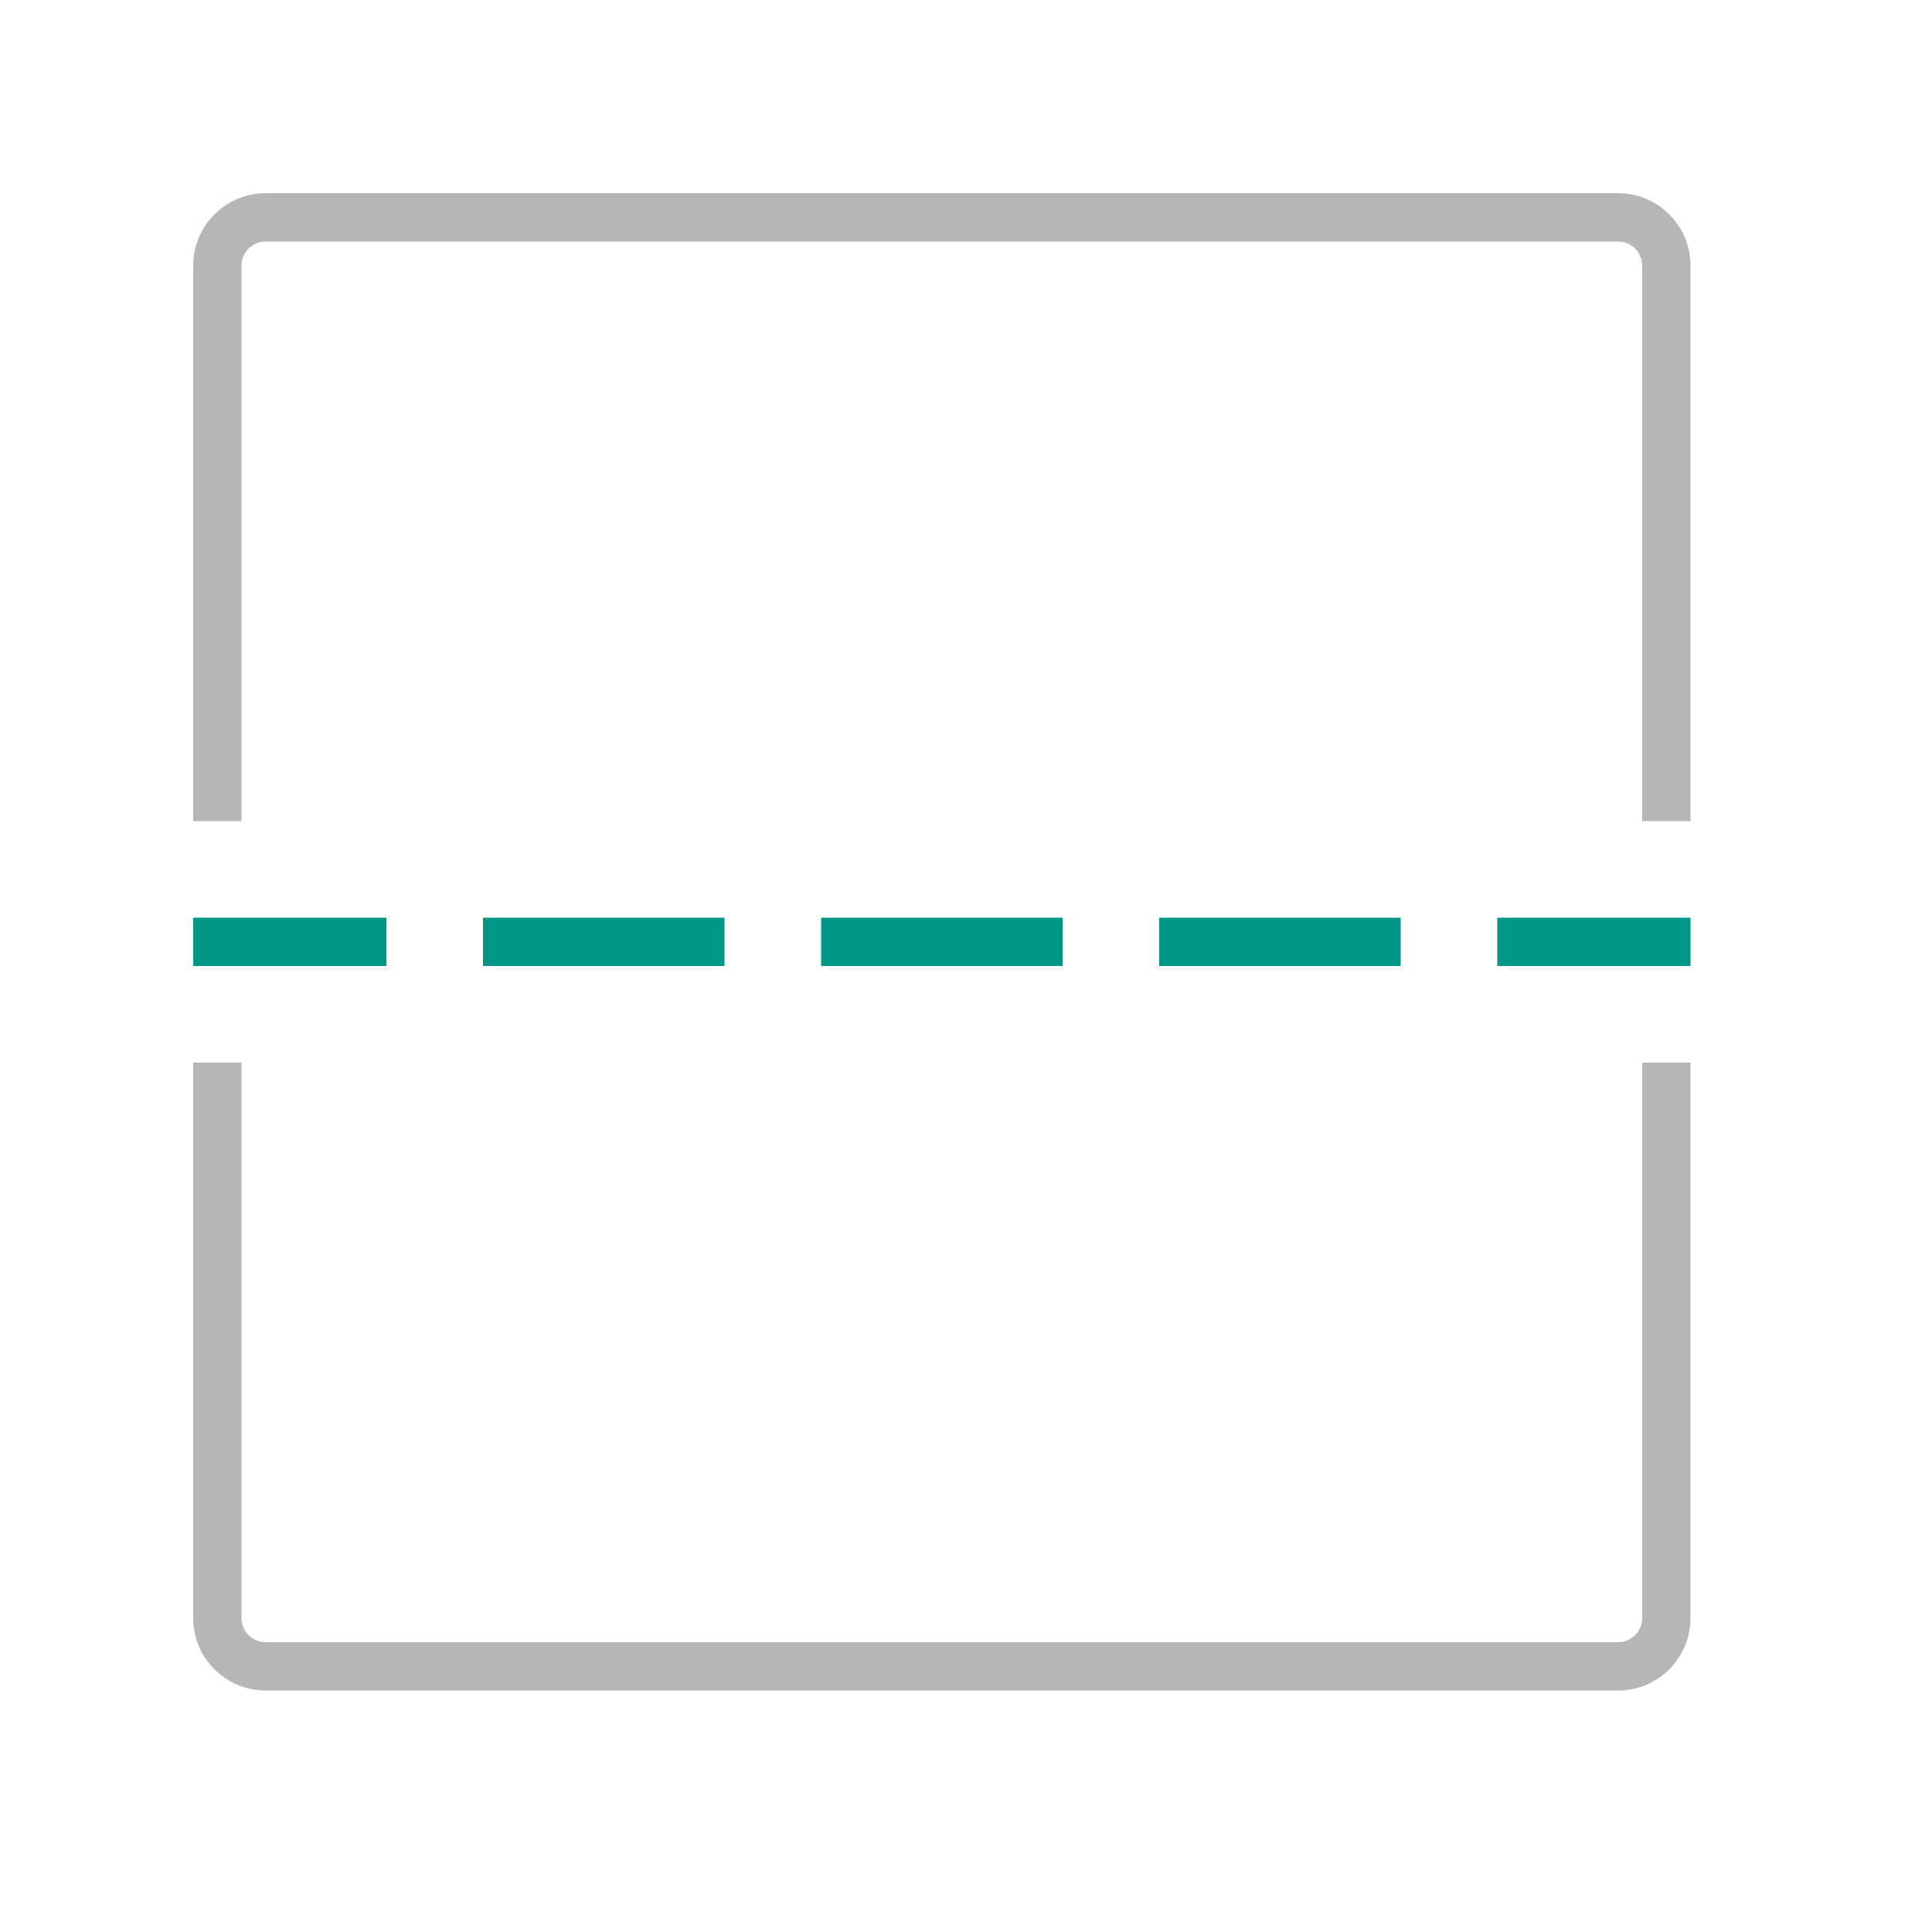
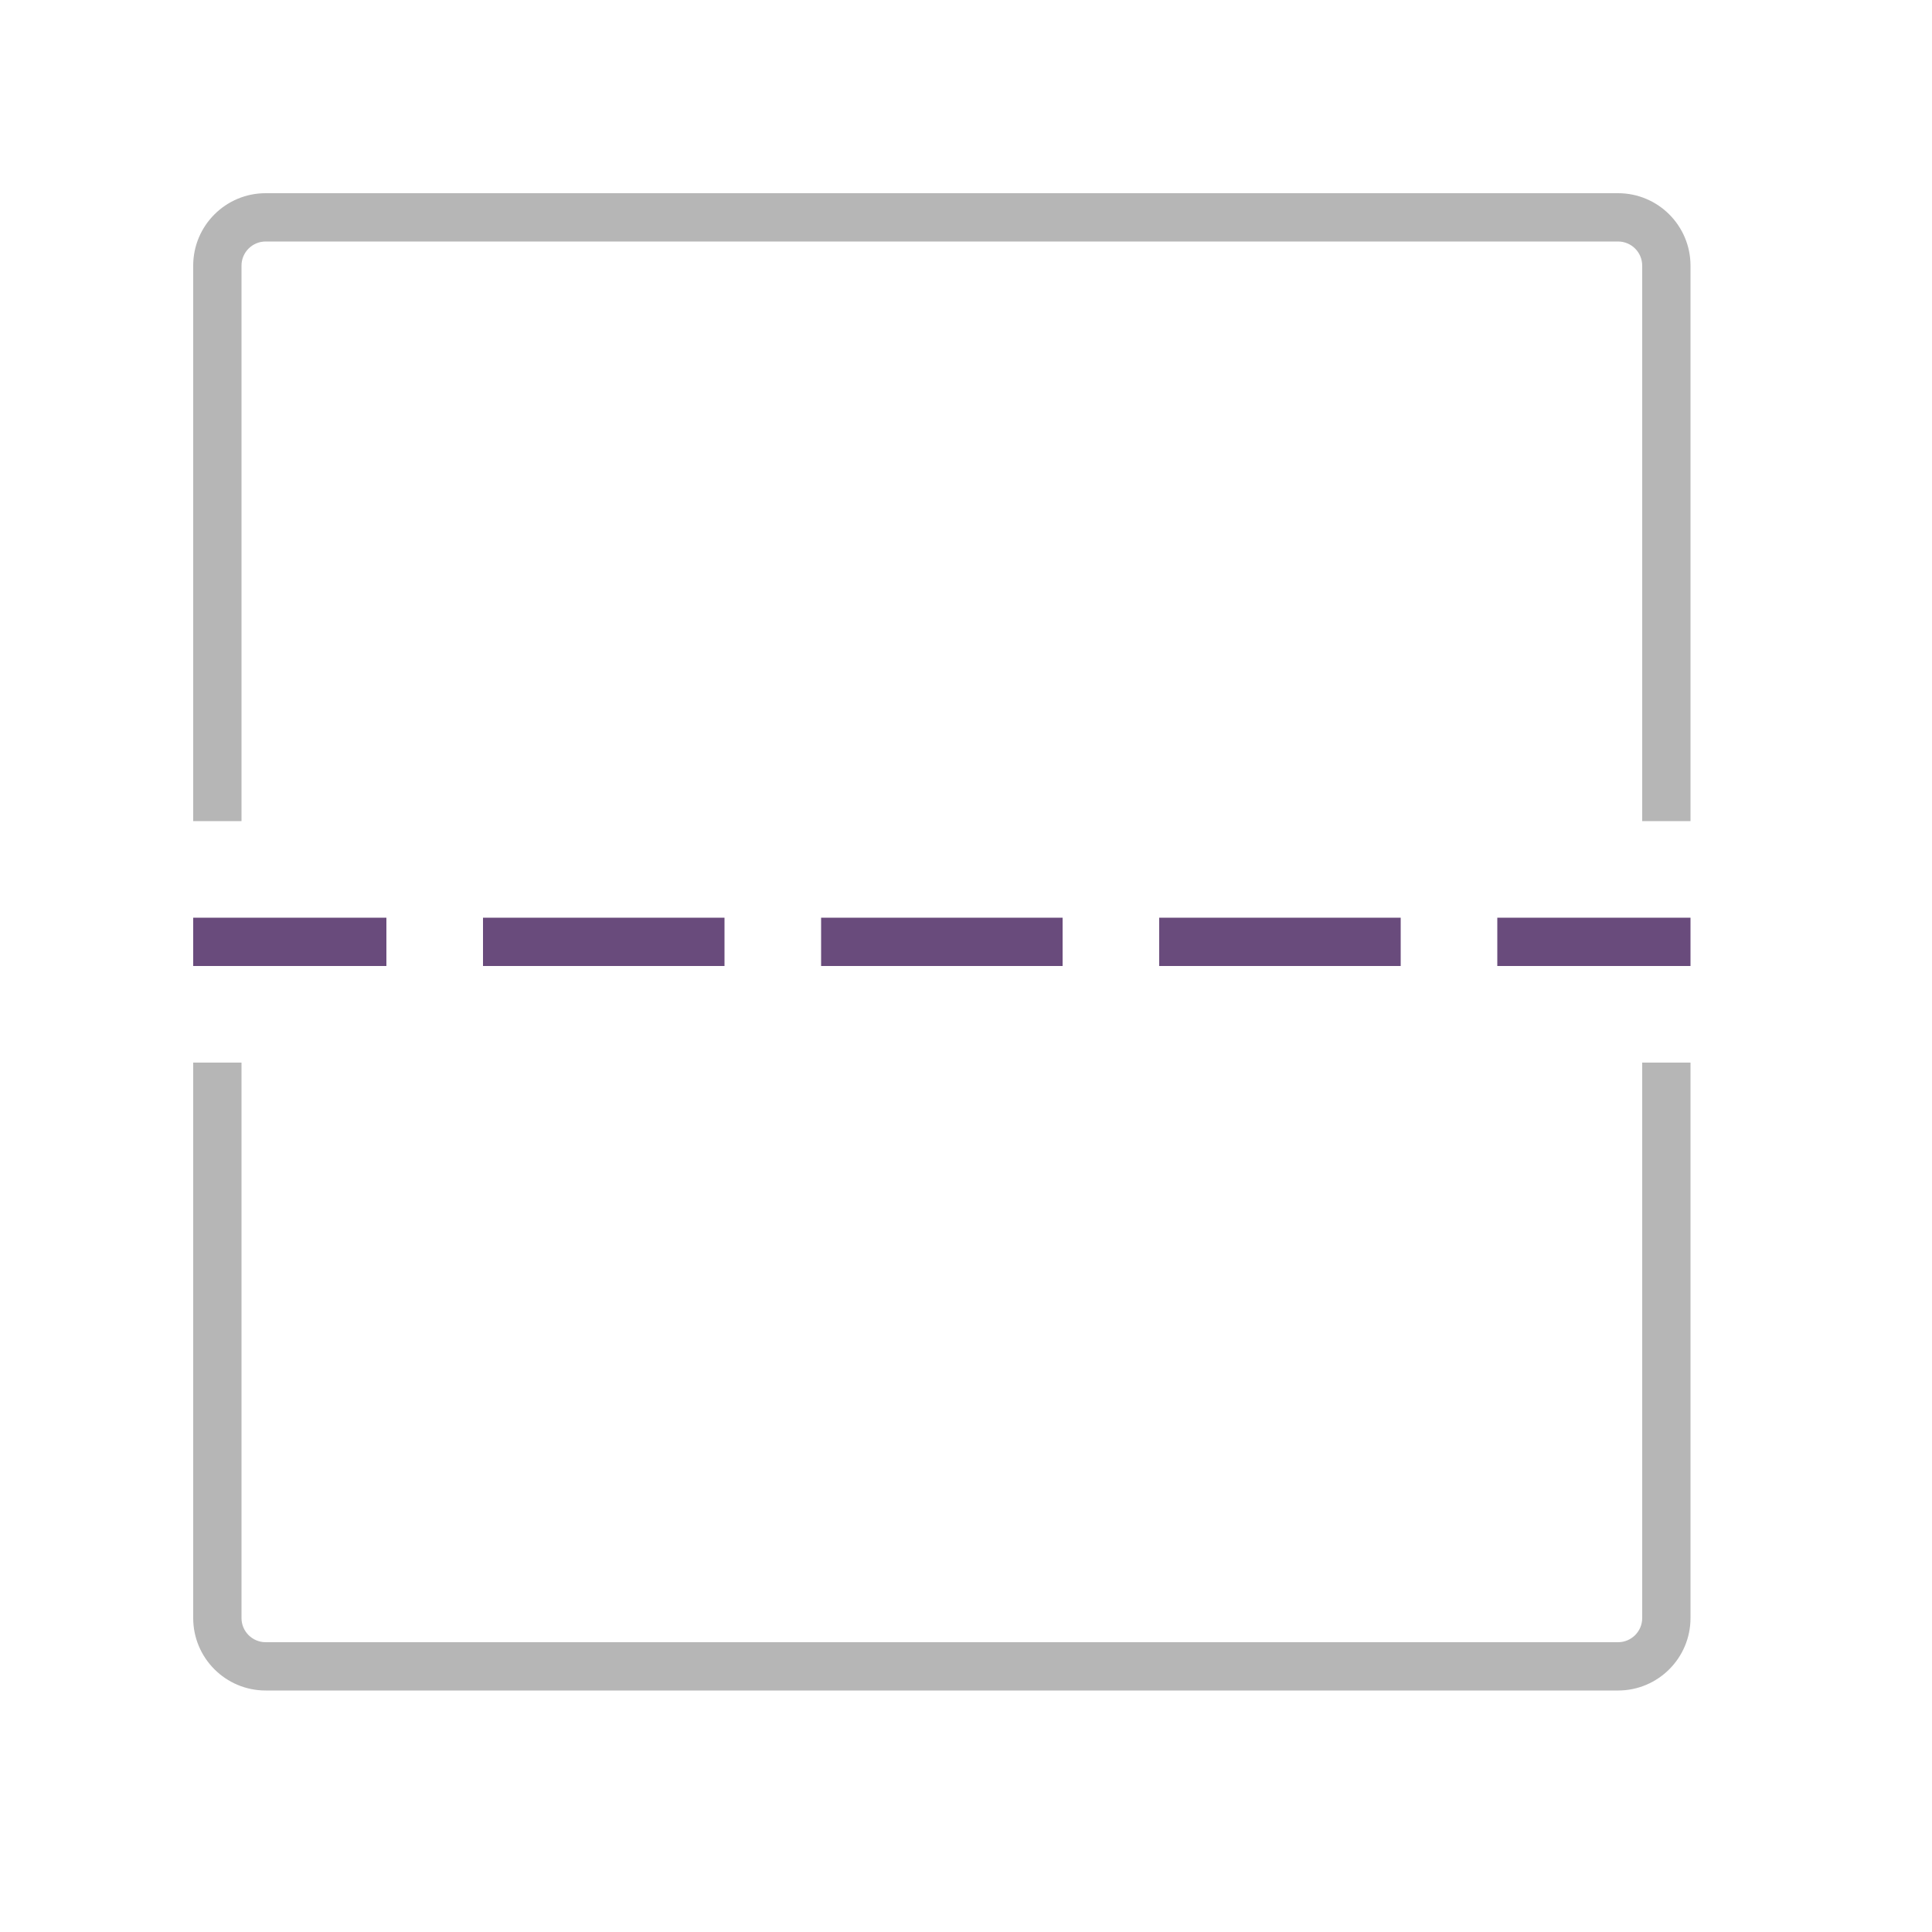
<svg xmlns="http://www.w3.org/2000/svg" width="40" height="40" viewBox="0 0 40 40">
-   <path d="M8,20H4V19H8Zm7-1H10v1h5Zm7,0H17v1h5Zm7,0H24v1h5Zm6,0H31v1h4Z" style="fill:#009688" />
+   <path d="M8,20H4V19H8Zm7-1H10v1h5Zm7,0H17v1h5Zm7,0H24v1h5Zm6,0H31v1h4Z" style="fill:#694b7c" />
  <path d="M33.5,4H5.5A1.5,1.5,0,0,0,4,5.5V17H5V5.5A.5.5,0,0,1,5.5,5h28a.5.5,0,0,1,.5.5V17h1V5.5A1.5,1.5,0,0,0,33.5,4Z" style="fill:#b6b6b6" />
  <path d="M34,22V33.5a.5.5,0,0,1-.5.5H5.5a.5.5,0,0,1-.5-.5V22H4V33.5A1.5,1.5,0,0,0,5.5,35h28A1.5,1.5,0,0,0,35,33.5V22Z" style="fill:#b6b6b6" />
</svg>
